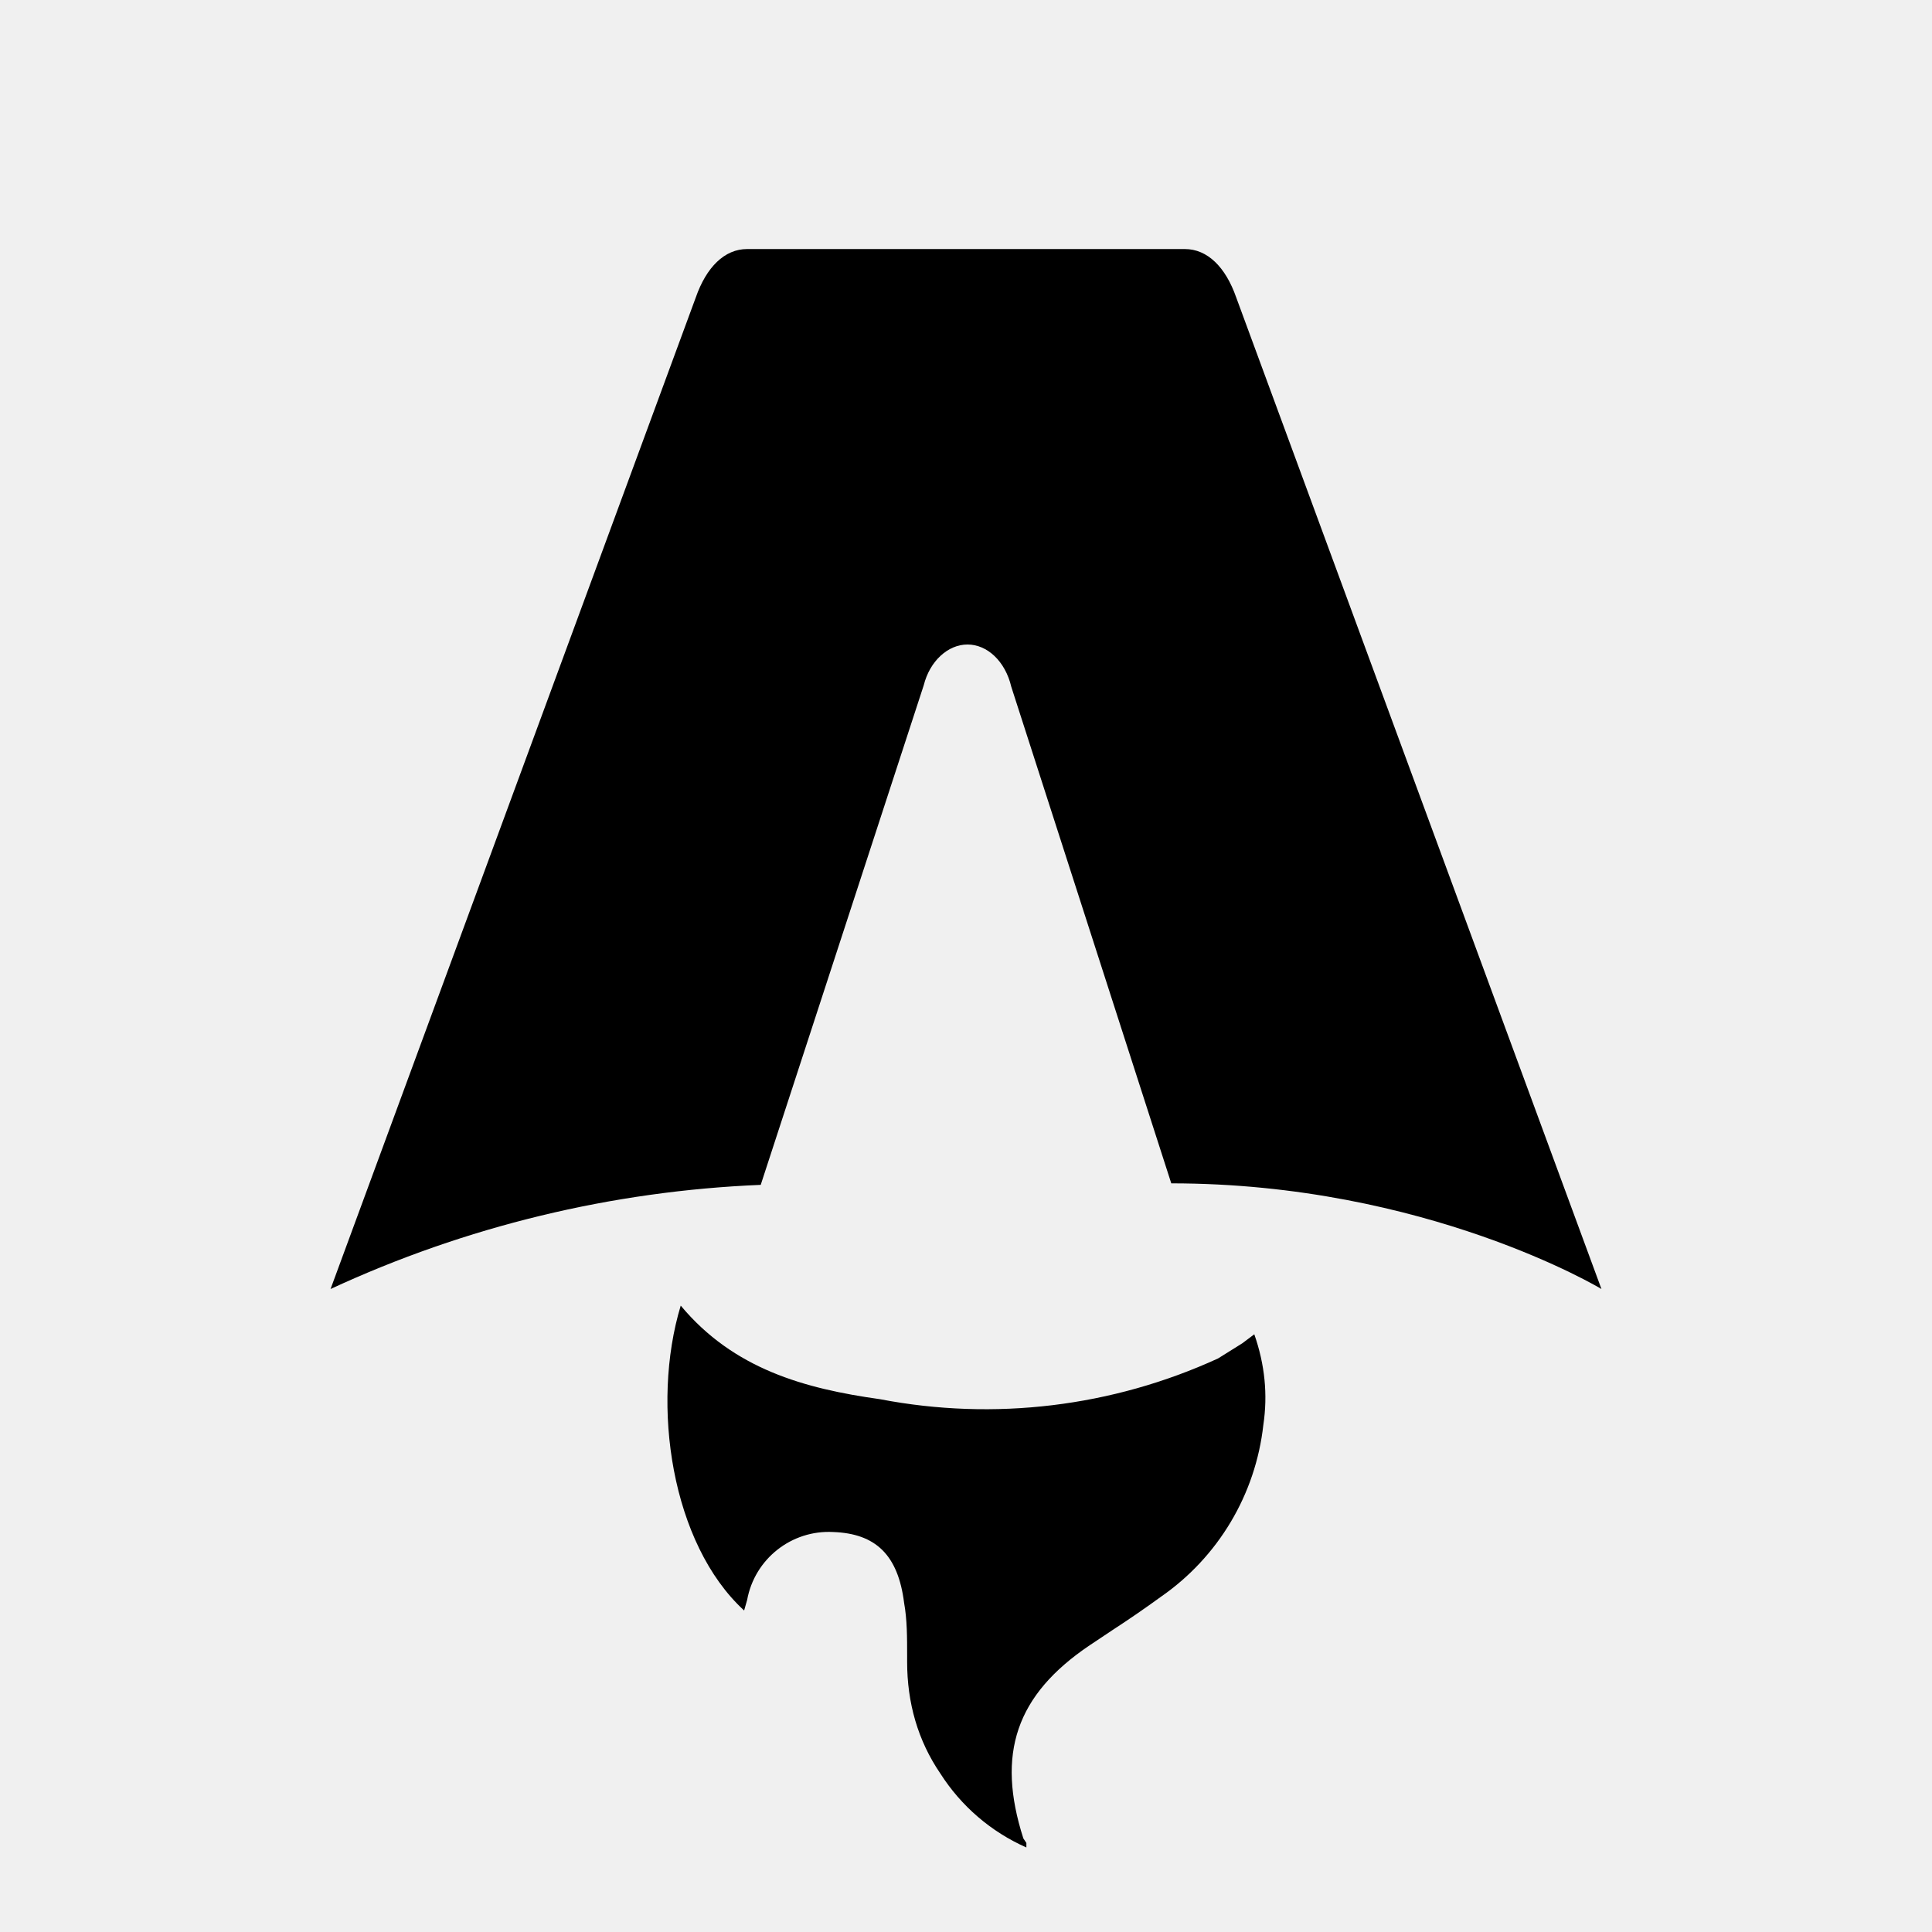
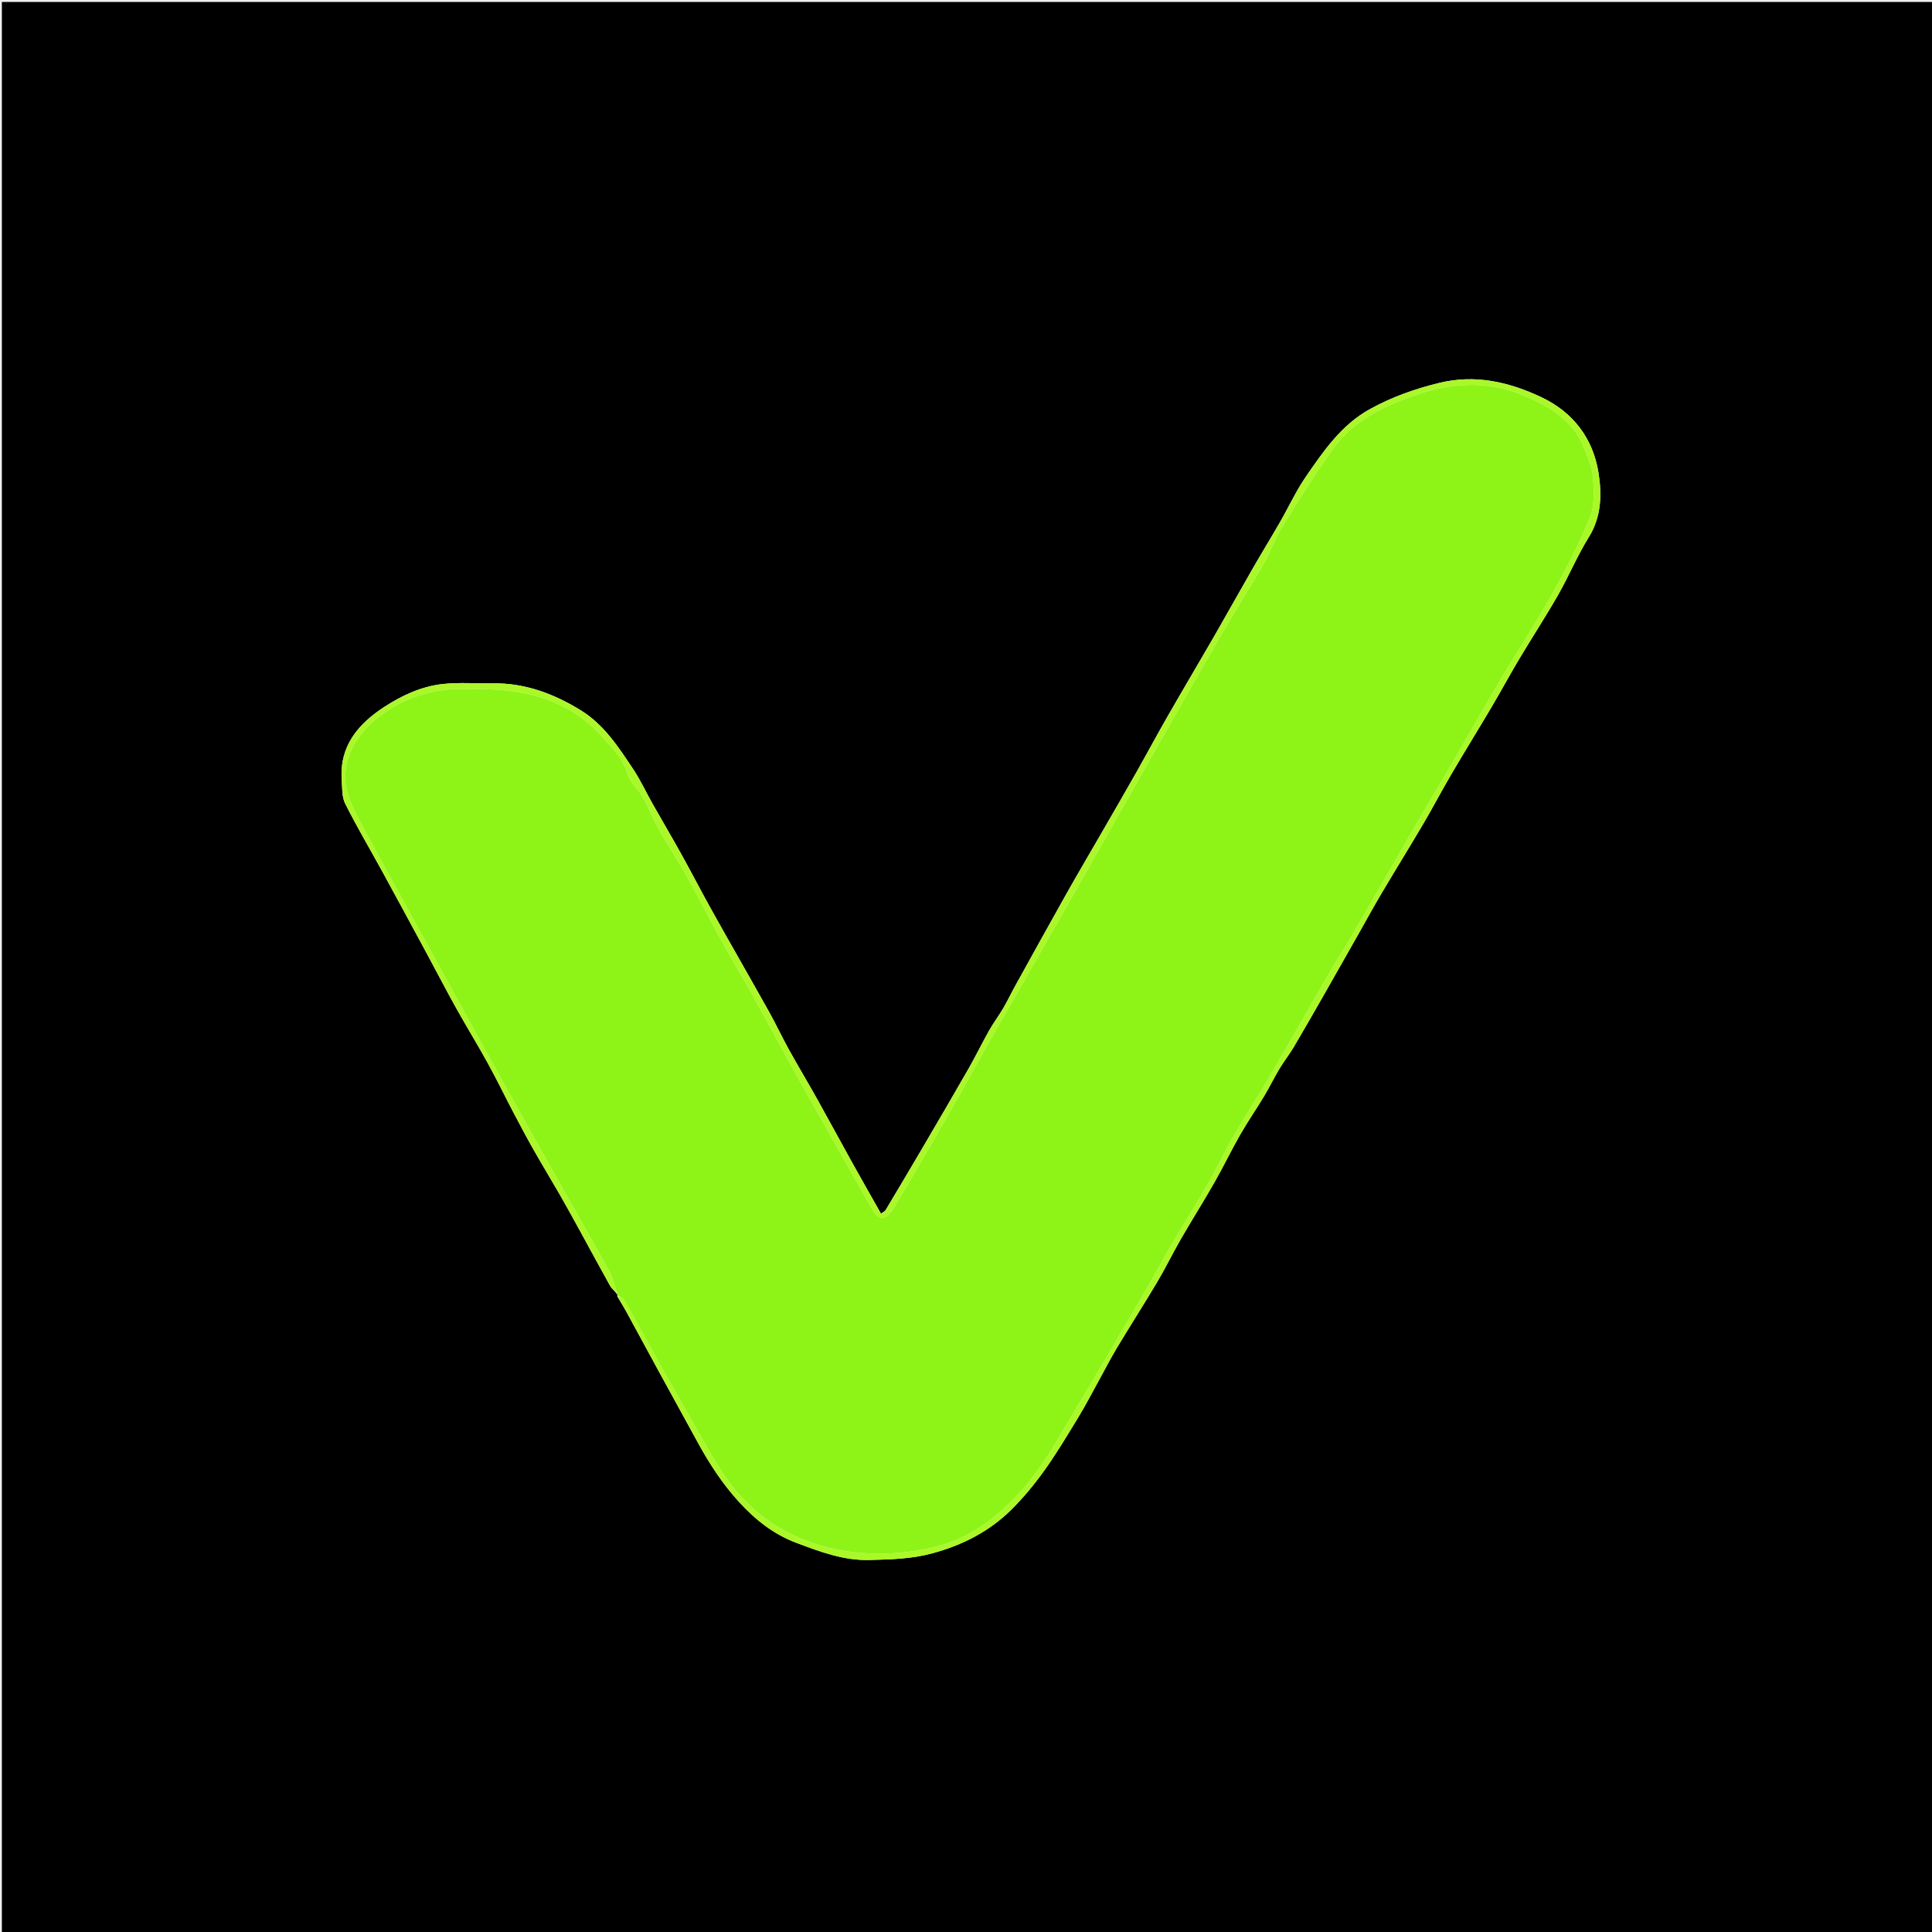
- <svg xmlns="http://www.w3.org/2000/svg" fill="none" viewBox="0 0 128 128">
-   <path d="M50.4 78.5a75.1 75.1 0 0 0-28.5 6.9l24.2-65.7c.7-2 1.9-3.2 3.4-3.2h29c1.5 0 2.7 1.2 3.4 3.2l24.2 65.7s-11.6-7-28.5-7L67 45.5c-.4-1.7-1.6-2.8-2.9-2.8-1.3 0-2.5 1.1-2.9 2.7L50.4 78.5Zm-1.1 28.2Zm-4.2-20.2c-2 6.6-.6 15.8 4.2 20.2a17.5 17.5 0 0 1 .2-.7 5.5 5.5 0 0 1 5.7-4.5c2.8.1 4.3 1.5 4.7 4.7.2 1.1.2 2.3.2 3.5v.4c0 2.7.7 5.2 2.2 7.4a13 13 0 0 0 5.7 4.9v-.3l-.2-.3c-1.8-5.6-.5-9.5 4.4-12.8l1.5-1a73 73 0 0 0 3.2-2.2 16 16 0 0 0 6.8-11.4c.3-2 .1-4-.6-6l-.8.6-1.6 1a37 37 0 0 1-22.4 2.7c-5-.7-9.7-2-13.2-6.2Z" />
-   <style>
-         path { fill: #000; }
-         @media (prefers-color-scheme: dark) {
-             path { fill: #FFF; }
-         }
-     </style>
+ <svg xmlns="http://www.w3.org/2000/svg" version="1.1" id="Layer_1" x="0px" y="0px" width="100%" viewBox="0 0 1080 1080" enable-background="new 0 0 1080 1080" xml:space="preserve">
+   <path fill="#000000" opacity="1" stroke="none" d=" M716,1081   C477.361,1081 239.222,1081 1.041,1081   C1.041,721.069 1.041,361.138 1.041,1.104   C360.889,1.104 720.779,1.104 1080.834,1.104   C1080.834,361 1080.834,721 1080.834,1081   C959.471,1081 837.985,1081 716,1081  M345.091,724.793   C346.724,727.518 348.45,730.191 349.975,732.975   C356.122,744.2 362.185,755.47 368.322,766.7   C375.566,779.957 382.879,793.176 390.117,806.436   C396.619,818.346 404.002,829.618 413.191,839.677   C422.207,849.547 432.543,857.717 445.053,862.406   C458.229,867.346 471.472,872.431 486.011,872.048   C497.873,871.736 509.506,871.502 521.264,868.293   C538.157,863.683 553.02,856.106 565.322,843.923   C572.132,837.178 578.32,829.66 583.897,821.854   C590.732,812.287 596.77,802.138 602.893,792.082   C606.825,785.624 610.298,778.886 613.96,772.265   C617.481,765.896 620.786,759.4 624.529,753.165   C631.852,740.964 639.563,728.994 646.825,716.756   C651.535,708.817 655.582,700.487 660.197,692.489   C666.318,681.882 672.863,671.519 678.927,660.881   C683.912,652.137 688.266,643.032 693.267,634.298   C697.464,626.967 702.293,620.002 706.649,612.758   C709.652,607.764 712.188,602.488 715.187,597.491   C717.723,593.265 720.815,589.373 723.323,585.132   C729.345,574.949 735.195,564.664 741.065,554.391   C747.109,543.814 753.097,533.205 759.105,522.607   C763.503,514.849 767.769,507.013 772.312,499.34   C780.015,486.333 787.991,473.487 795.658,460.46   C801.001,451.382 805.885,442.034 811.217,432.95   C818.701,420.199 826.48,407.621 834.002,394.892   C839.2,386.096 844.051,377.092 849.287,368.319   C856.457,356.306 864.123,344.581 871.056,332.436   C877.079,321.888 881.758,310.54 888.165,300.252   C895.27,288.839 895.474,276.351 893.592,264.405   C890.569,245.213 879.515,230.486 861.664,222.056   C843.637,213.543 824.819,209.154 804.713,214.01   C791.075,217.304 778.012,221.937 765.72,228.738   C749.88,237.502 739.971,251.982 730.103,266.3   C724.537,274.377 720.393,283.425 715.477,291.959   C710.39,300.791 705.067,309.488 699.985,318.323   C692.807,330.802 685.822,343.393 678.633,355.866   C670.15,370.581 661.458,385.176 653.008,399.91   C646.884,410.589 641.067,421.445 635.001,432.159   C628.73,443.236 622.333,454.243 615.974,465.27   C609.338,476.779 602.578,488.218 596.06,499.794   C586.426,516.903 576.943,534.099 567.429,551.276   C565.158,555.378 563.156,559.633 560.783,563.673   C558.341,567.832 555.399,571.703 553.03,575.9   C549.034,582.978 545.483,590.309 541.449,597.365   C533.078,612.007 524.547,626.559 516.019,641.111   C509.097,652.922 502.102,664.689 495.073,676.437   C494.626,677.184 493.612,677.592 492.474,678.451   C486.887,668.554 481.447,659.036 476.122,649.455   C469.694,637.889 463.429,626.233 456.969,614.685   C451.687,605.242 446.118,595.96 440.874,586.497   C437.074,579.639 433.769,572.506 429.942,565.665   C419.534,547.056 408.893,528.577 398.488,509.966   C392.508,499.268 386.896,488.365 380.953,477.647   C375.697,468.169 370.177,458.837 364.84,449.404   C361.148,442.878 357.992,436.006 353.847,429.788   C345.69,417.552 337.551,405.019 324.709,397.094   C309.642,387.796 293.394,381.706 275.281,381.991   C266.096,382.135 256.832,381.374 247.743,382.34   C235.78,383.61 224.812,388.657 214.831,395.168   C200.294,404.651 189.739,416.928 191.03,435.829   C191.338,440.333 191.022,445.369 192.936,449.185   C199.489,462.245 206.959,474.843 213.979,487.671   C222.243,502.772 230.419,517.921 238.603,533.065   C244.105,543.248 249.426,553.531 255.061,563.639   C260.796,573.926 266.982,583.962 272.662,594.278   C277.661,603.36 282.185,612.703 287.011,621.882   C290.686,628.873 294.394,635.852 298.29,642.722   C303.08,651.17 308.133,659.469 312.972,667.89   C316.691,674.364 320.286,680.911 323.88,687.456   C329.598,697.871 335.215,708.343 341.015,718.712   C341.947,720.379 343.61,721.638 345.028,723.581   C345.091,723.737 345.154,723.892 345.091,724.793  z" />
+   <path fill="#8EF418" opacity="1" stroke="none" d=" M345.217,724.048   C345.154,723.892 345.091,723.737 344.999,722.927   C343.479,718.273 342.467,714.005 340.417,710.315   C328.745,689.304 316.776,668.458 305.006,647.502   C293.708,627.388 282.474,607.238 271.312,587.048   C258.18,563.296 245.154,539.486 232.086,515.699   C223.165,499.459 214.137,483.277 205.385,466.947   C201.397,459.506 196.979,452.077 194.485,444.102   C189.798,429.111 196.271,413.364 210.234,401.939   C224.34,390.396 240.914,385.007 259.08,385.035   C271.085,385.054 282.897,385.246 294.976,387.942   C312.553,391.865 326.709,400.156 338.09,413.421   C343.035,419.184 348.59,424.627 350.826,432.66   C352.111,437.275 356.672,440.881 359.139,445.287   C362.601,451.469 365.214,458.126 368.687,464.301   C373.394,472.667 378.809,480.637 383.492,489.016   C390.049,500.749 396.09,512.769 402.58,524.54   C408.272,534.865 414.392,544.953 420.121,555.257   C429.331,571.826 438.261,588.551 447.517,605.094   C460.672,628.606 474.039,652 487.264,675.473   C491.141,682.355 495.09,682.524 499.257,675.751   C502.641,670.25 505.948,664.7 509.22,659.131   C522.162,637.105 534.867,614.946 547.229,592.588   C553.922,580.482 560.939,568.555 567.798,556.541   C579.558,535.943 591.333,515.353 603.055,494.734   C613.49,476.378 623.831,457.968 634.267,439.612   C649.975,411.983 665.622,384.317 681.51,356.792   C689.732,342.547 698.586,328.667 706.817,314.426   C710.331,308.347 712.449,301.439 716.132,295.483   C725.293,280.667 734.54,265.866 744.586,251.647   C756.067,235.396 773.166,227.045 791.487,220.762   C811.512,213.895 831.444,212.624 851.381,220.947   C866.18,227.125 879.637,234.909 885.739,250.967   C887.7,256.128 890.203,261.424 890.539,266.779   C891.01,274.281 891.486,282.628 888.765,289.313   C882.649,304.338 875.078,318.848 867.149,333.037   C858.233,348.992 848.133,364.281 838.806,380.014   C829.064,396.45 819.655,413.084 810.048,429.601   C805.963,436.623 801.675,443.528 797.604,450.557   C783.083,475.627 768.643,500.743 754.106,525.803   C750.853,531.412 747.203,536.791 743.956,542.403   C732.475,562.246 721.187,582.202 709.631,602.001   C703.104,613.183 696.004,624.031 689.524,635.238   C684.406,644.092 680.06,653.392 674.971,662.265   C668.527,673.501 661.57,684.441 655.036,695.627   C648.83,706.252 643.029,717.115 636.795,727.723   C621.088,754.45 605.357,781.164 589.399,807.741   C579.333,824.506 567.241,839.689 551.329,851.322   C541.425,858.563 530.189,863.445 518.157,865.792   C501.777,868.986 485.408,869.609 468.721,866.356   C440.686,860.89 419.07,846.446 403.573,822.75   C397.864,814.021 392.891,804.806 387.679,795.757   C381.557,785.129 375.474,774.476 369.494,763.767   C362.613,751.443 355.912,739.018 348.974,726.726   C348.289,725.513 346.496,724.926 345.217,724.048  z" />
+   <path fill="#AAF828" opacity="1" stroke="none" d=" M345.154,724.421   C346.496,724.926 348.289,725.513 348.974,726.726   C355.912,739.018 362.613,751.443 369.494,763.767   C375.474,774.476 381.557,785.129 387.679,795.757   C392.891,804.806 397.864,814.021 403.573,822.75   C419.07,846.446 440.686,860.89 468.721,866.356   C485.408,869.609 501.777,868.986 518.157,865.792   C530.189,863.445 541.425,858.563 551.329,851.322   C567.241,839.689 579.333,824.506 589.399,807.741   C605.357,781.164 621.088,754.45 636.795,727.723   C643.029,717.115 648.83,706.252 655.036,695.627   C661.57,684.441 668.527,673.501 674.971,662.265   C680.06,653.392 684.406,644.092 689.524,635.238   C696.004,624.031 703.104,613.183 709.631,602.001   C721.187,582.202 732.475,562.246 743.956,542.403   C747.203,536.791 750.853,531.412 754.106,525.803   C768.643,500.743 783.083,475.627 797.604,450.557   C801.675,443.528 805.963,436.623 810.048,429.601   C819.655,413.084 829.064,396.45 838.806,380.014   C848.133,364.281 858.233,348.992 867.149,333.037   C875.078,318.848 882.649,304.338 888.765,289.313   C891.486,282.628 891.01,274.281 890.539,266.779   C890.203,261.424 887.7,256.128 885.739,250.967   C879.637,234.909 866.18,227.125 851.381,220.947   C831.444,212.624 811.512,213.895 791.487,220.762   C773.166,227.045 756.067,235.396 744.586,251.647   C734.54,265.866 725.293,280.667 716.132,295.483   C712.449,301.439 710.331,308.347 706.817,314.426   C698.586,328.667 689.732,342.547 681.51,356.792   C665.622,384.317 649.975,411.983 634.267,439.612   C623.831,457.968 613.49,476.378 603.055,494.734   C591.333,515.353 579.558,535.943 567.798,556.541   C560.939,568.555 553.922,580.482 547.229,592.588   C534.867,614.946 522.162,637.105 509.22,659.131   C505.948,664.7 502.641,670.25 499.257,675.751   C495.09,682.524 491.141,682.355 487.264,675.473   C474.039,652 460.672,628.606 447.517,605.094   C438.261,588.551 429.331,571.826 420.121,555.257   C414.392,544.953 408.272,534.865 402.58,524.54   C396.09,512.769 390.049,500.749 383.492,489.016   C378.809,480.637 373.394,472.667 368.687,464.301   C365.214,458.126 362.601,451.469 359.139,445.287   C356.672,440.881 352.111,437.275 350.826,432.66   C348.59,424.627 343.035,419.184 338.09,413.421   C326.709,400.156 312.553,391.865 294.976,387.942   C282.897,385.246 271.085,385.054 259.08,385.035   C240.914,385.007 224.34,390.396 210.234,401.939   C196.271,413.364 189.798,429.111 194.485,444.102   C196.979,452.077 201.397,459.506 205.385,466.947   C214.137,483.277 223.165,499.459 232.086,515.699   C245.154,539.486 258.18,563.296 271.312,587.048   C282.474,607.238 293.708,627.388 305.006,647.502   C316.776,668.458 328.745,689.304 340.417,710.315   C342.467,714.005 343.479,718.273 344.953,722.679   C343.61,721.638 341.947,720.379 341.015,718.712   C335.215,708.343 329.598,697.871 323.88,687.456   C320.286,680.911 316.691,674.364 312.972,667.89   C308.133,659.469 303.08,651.17 298.29,642.722   C294.394,635.852 290.686,628.873 287.011,621.882   C282.185,612.703 277.661,603.36 272.662,594.278   C266.982,583.962 260.796,573.926 255.061,563.639   C249.426,553.531 244.105,543.248 238.603,533.065   C230.419,517.921 222.243,502.772 213.979,487.671   C206.959,474.843 199.489,462.245 192.936,449.185   C191.022,445.369 191.338,440.333 191.03,435.829   C189.739,416.928 200.294,404.651 214.831,395.168   C224.812,388.657 235.78,383.61 247.743,382.34   C256.832,381.374 266.096,382.135 275.281,381.991   C293.394,381.706 309.642,387.796 324.709,397.094   C337.551,405.019 345.69,417.552 353.847,429.788   C357.992,436.006 361.148,442.878 364.84,449.404   C370.177,458.837 375.697,468.169 380.953,477.647   C386.896,488.365 392.508,499.268 398.488,509.966   C408.893,528.577 419.534,547.056 429.942,565.665   C433.769,572.506 437.074,579.639 440.874,586.497   C446.118,595.96 451.687,605.242 456.969,614.685   C463.429,626.233 469.694,637.889 476.122,649.455   C481.447,659.036 486.887,668.554 492.474,678.451   C493.612,677.592 494.626,677.184 495.073,676.437   C502.102,664.689 509.097,652.922 516.019,641.111   C524.547,626.559 533.078,612.007 541.449,597.365   C545.483,590.309 549.034,582.978 553.03,575.9   C555.399,571.703 558.341,567.832 560.783,563.673   C563.156,559.633 565.158,555.378 567.429,551.276   C576.943,534.099 586.426,516.903 596.06,499.794   C602.578,488.218 609.338,476.779 615.974,465.27   C622.333,454.243 628.73,443.236 635.001,432.159   C641.067,421.445 646.884,410.589 653.008,399.91   C661.458,385.176 670.15,370.581 678.633,355.866   C685.822,343.393 692.807,330.802 699.985,318.323   C705.067,309.488 710.39,300.791 715.477,291.959   C720.393,283.425 724.537,274.377 730.103,266.3   C739.971,251.982 749.88,237.502 765.72,228.738   C778.012,221.937 791.075,217.304 804.713,214.01   C824.819,209.154 843.637,213.543 861.664,222.056   C879.515,230.486 890.569,245.213 893.592,264.405   C895.474,276.351 895.27,288.839 888.165,300.252   C881.758,310.54 877.079,321.888 871.056,332.436   C864.123,344.581 856.457,356.306 849.287,368.319   C844.051,377.092 839.2,386.096 834.002,394.892   C826.48,407.621 818.701,420.199 811.217,432.95   C805.885,442.034 801.001,451.382 795.658,460.46   C787.991,473.487 780.015,486.333 772.312,499.34   C767.769,507.013 763.503,514.849 759.105,522.607   C753.097,533.205 747.109,543.814 741.065,554.391   C735.195,564.664 729.345,574.949 723.323,585.132   C720.815,589.373 717.723,593.265 715.187,597.491   C712.188,602.488 709.652,607.764 706.649,612.758   C702.293,620.002 697.464,626.967 693.267,634.298   C688.266,643.032 683.912,652.137 678.927,660.881   C672.863,671.519 666.318,681.882 660.197,692.489   C655.582,700.487 651.535,708.817 646.825,716.756   C639.563,728.994 631.852,740.964 624.529,753.165   C620.786,759.4 617.481,765.896 613.96,772.265   C610.298,778.886 606.825,785.624 602.893,792.082   C596.77,802.138 590.732,812.287 583.897,821.854   C578.32,829.66 572.132,837.178 565.322,843.923   C553.02,856.106 538.157,863.683 521.264,868.293   C509.506,871.502 497.873,871.736 486.011,872.048   C471.472,872.431 458.229,867.346 445.053,862.406   C432.543,857.717 422.207,849.547 413.191,839.677   C404.002,829.618 396.619,818.346 390.117,806.436   C382.879,793.176 375.566,779.957 368.322,766.7   C362.185,755.47 356.122,744.2 349.975,732.975   C348.45,730.191 346.724,727.518 345.154,724.421  z" />
</svg>
